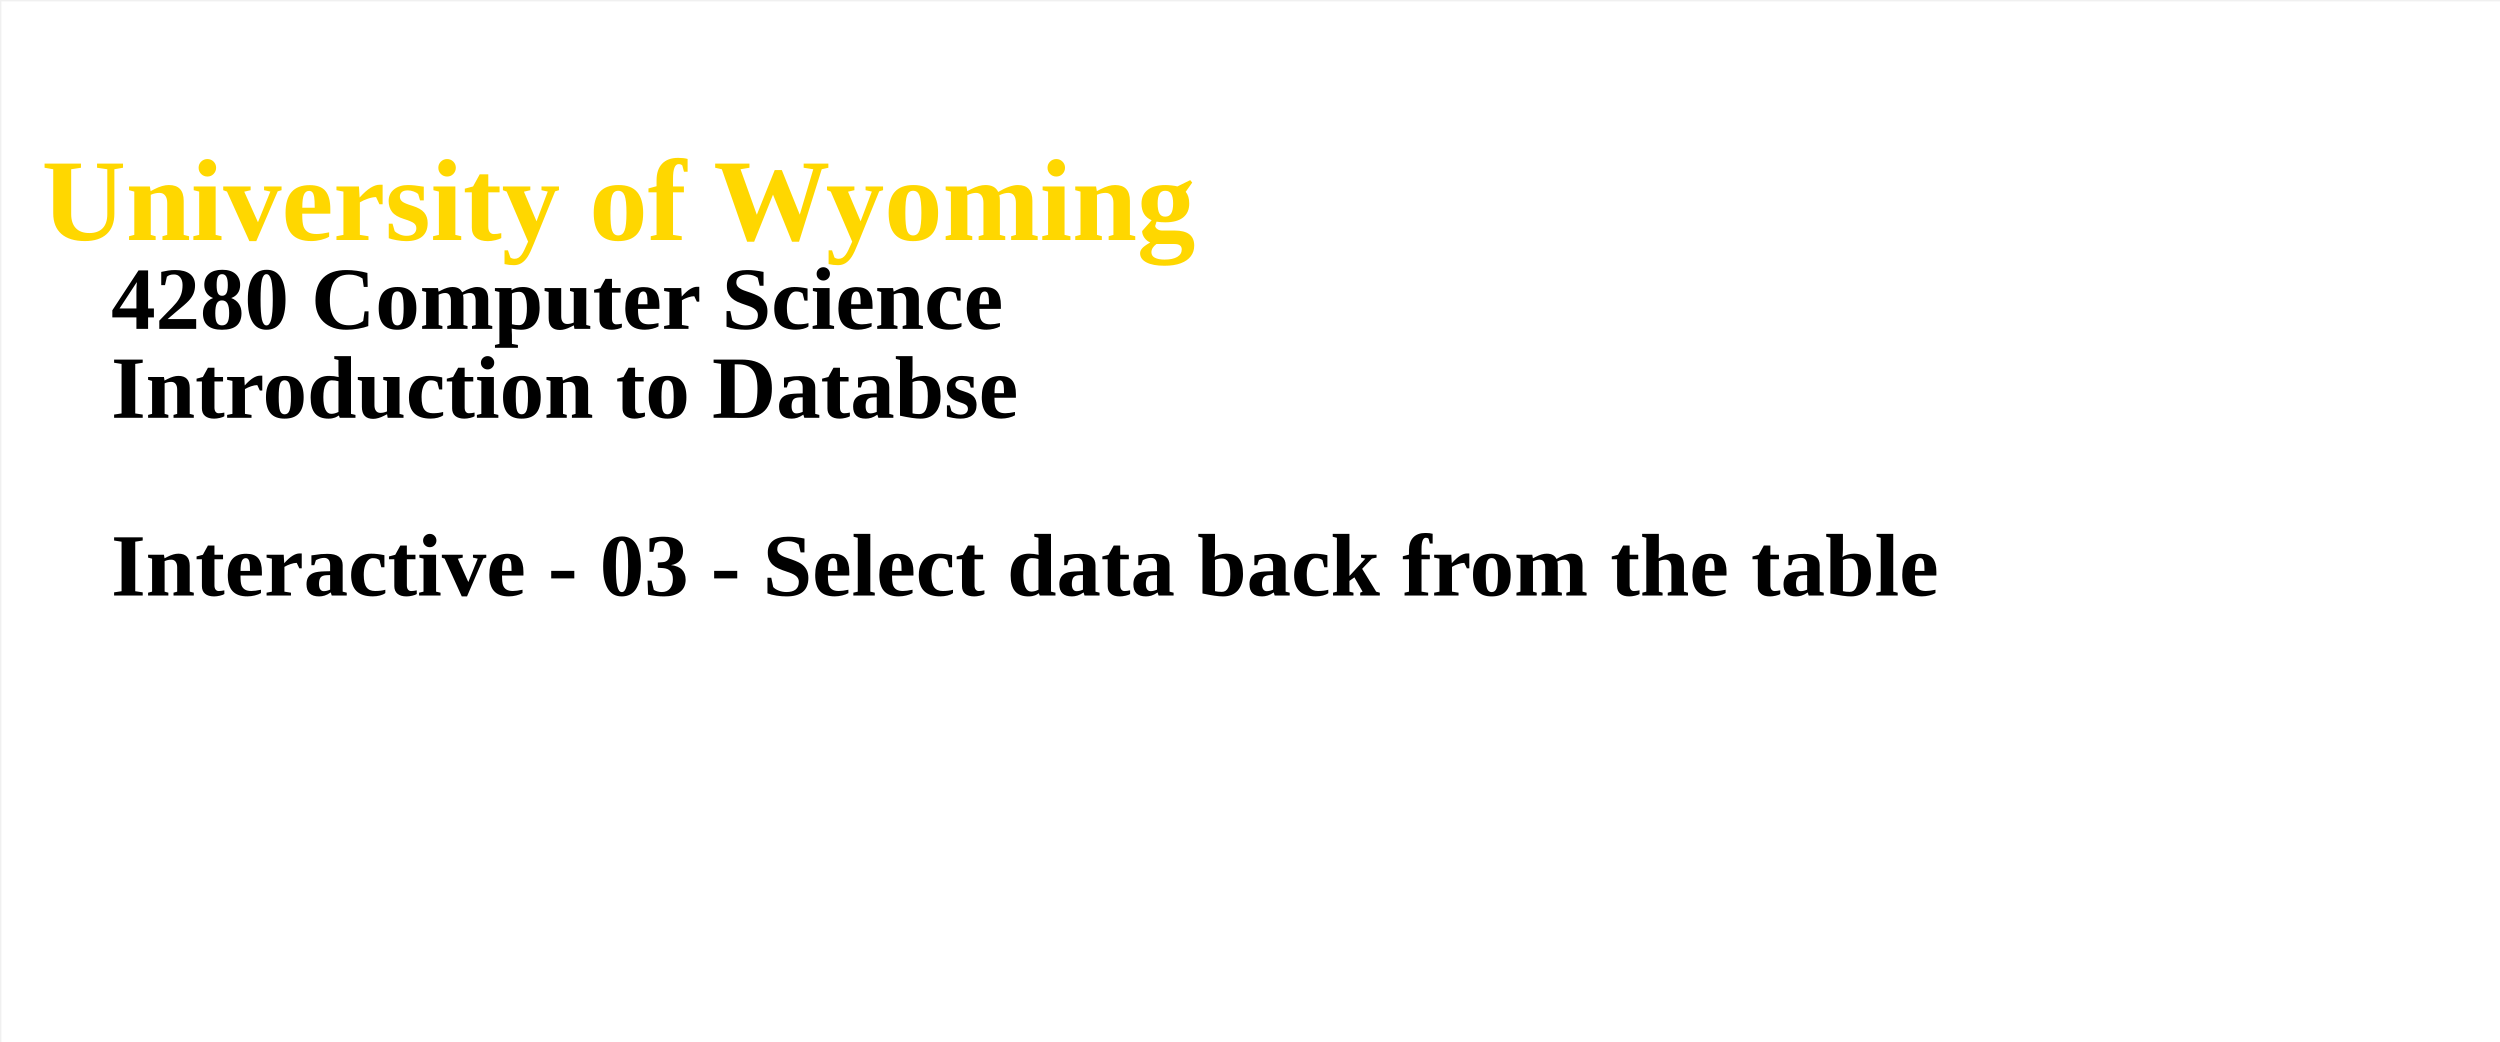
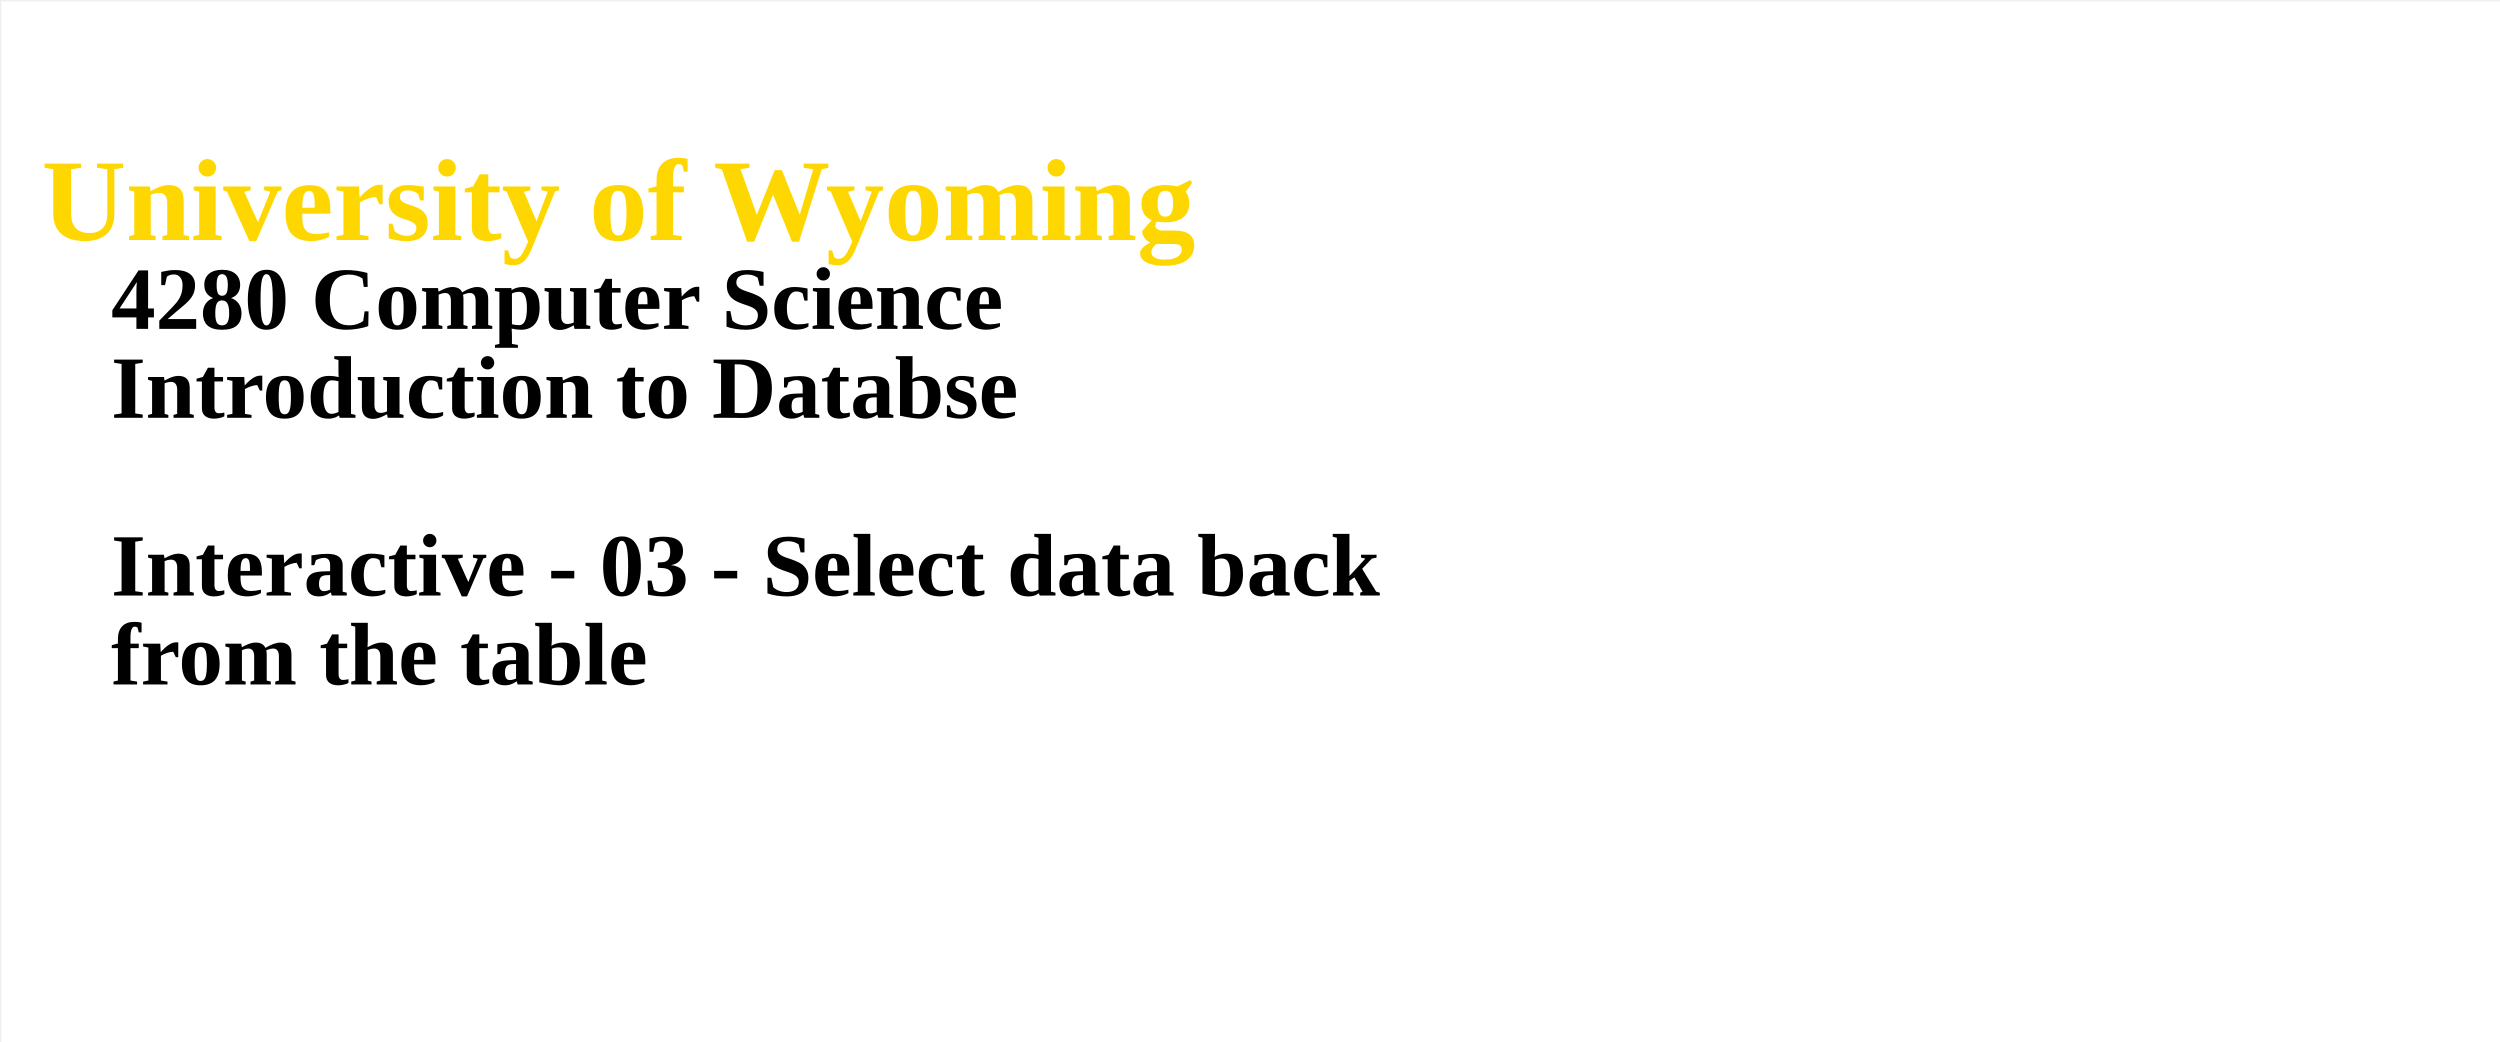
<svg xmlns="http://www.w3.org/2000/svg" width="100%" height="100%">
  <g id="columnGroup">
    <rect x="1" y="1" width="1800" height="750" fill="white" />
    <text x="30" y="30" font-size="64px" font-weight="bold" fill="brown">
      <tspan x="30" dy="1.7em" font-size="84px" fill="gold">  University of Wyoming</tspan>
      <tspan x="80" dy="1em" fill="black">	4280 Computer Science</tspan>
      <tspan x="80" dy="1em" fill="black">	Introduction to Databse</tspan>
-       <tspan x="80" dy="2em" fill="black">	Interactive - 03 - Select data back from the table</tspan>
+       <tspan x="80" dy="2em" fill="black">	Interactive - 03 - Select data back</tspan>
+       <tspan x="80" dy="1em" fill="black">	 from the table</tspan>
    </text>
  </g>
</svg>
